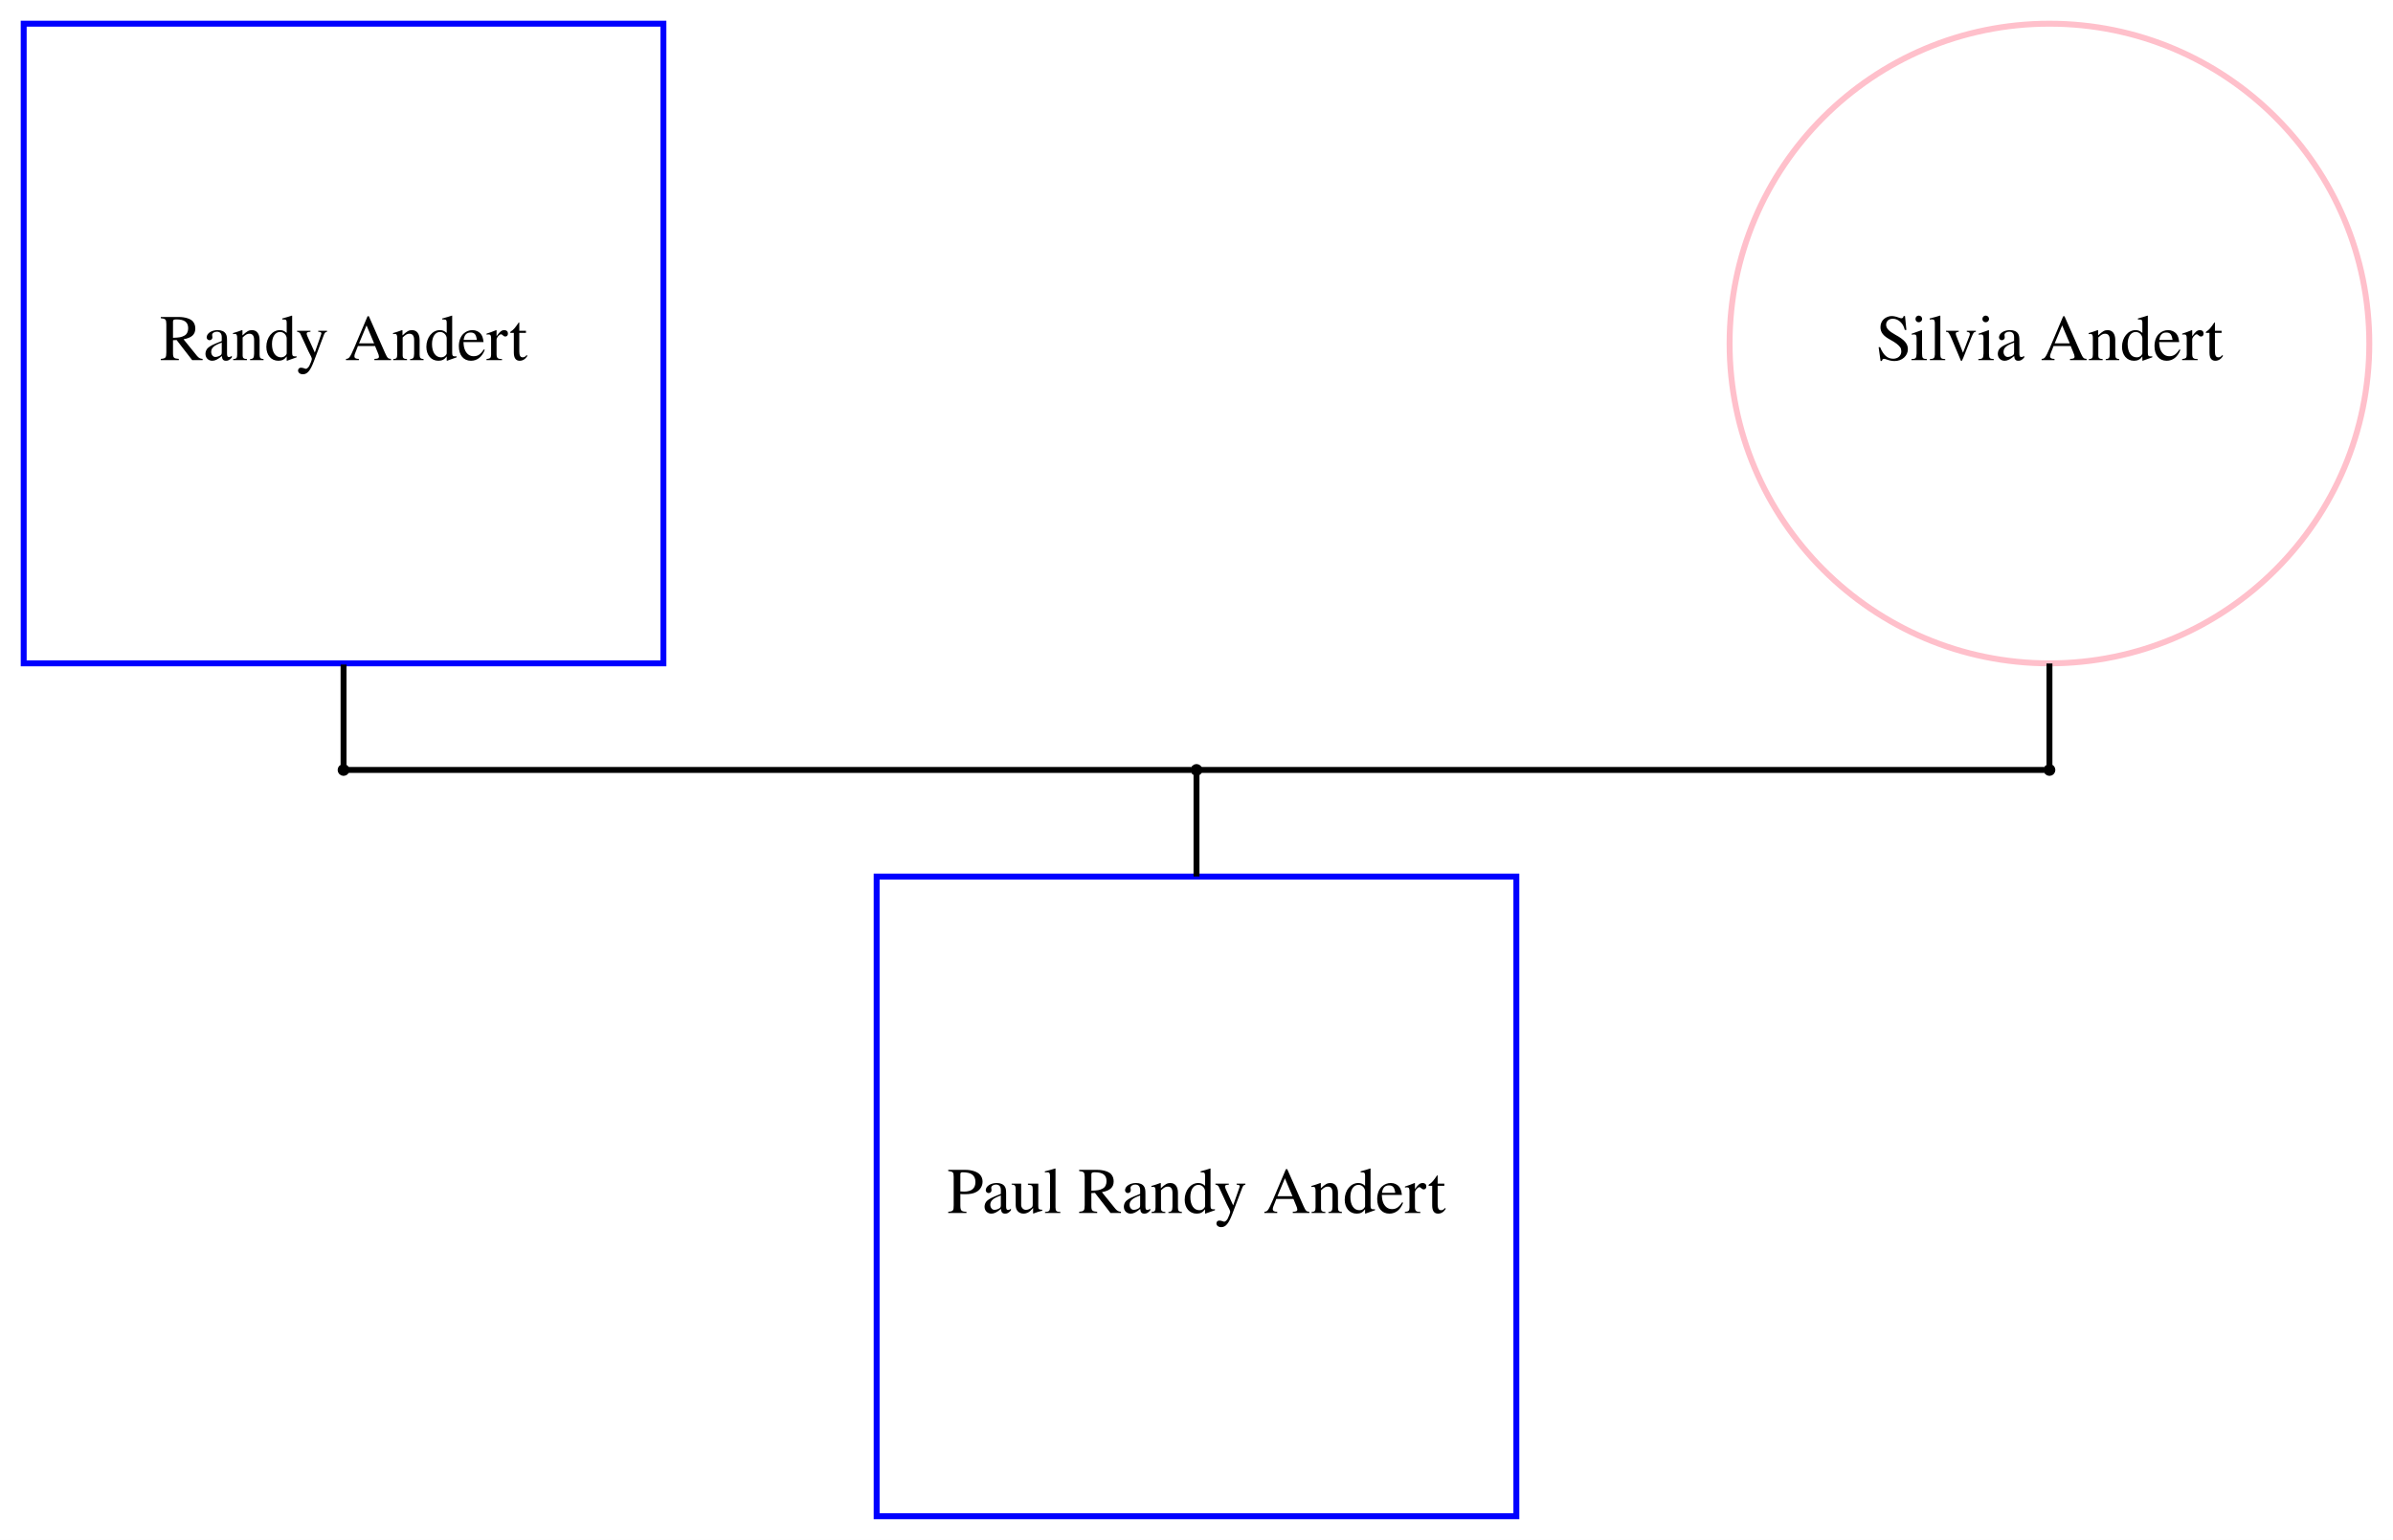
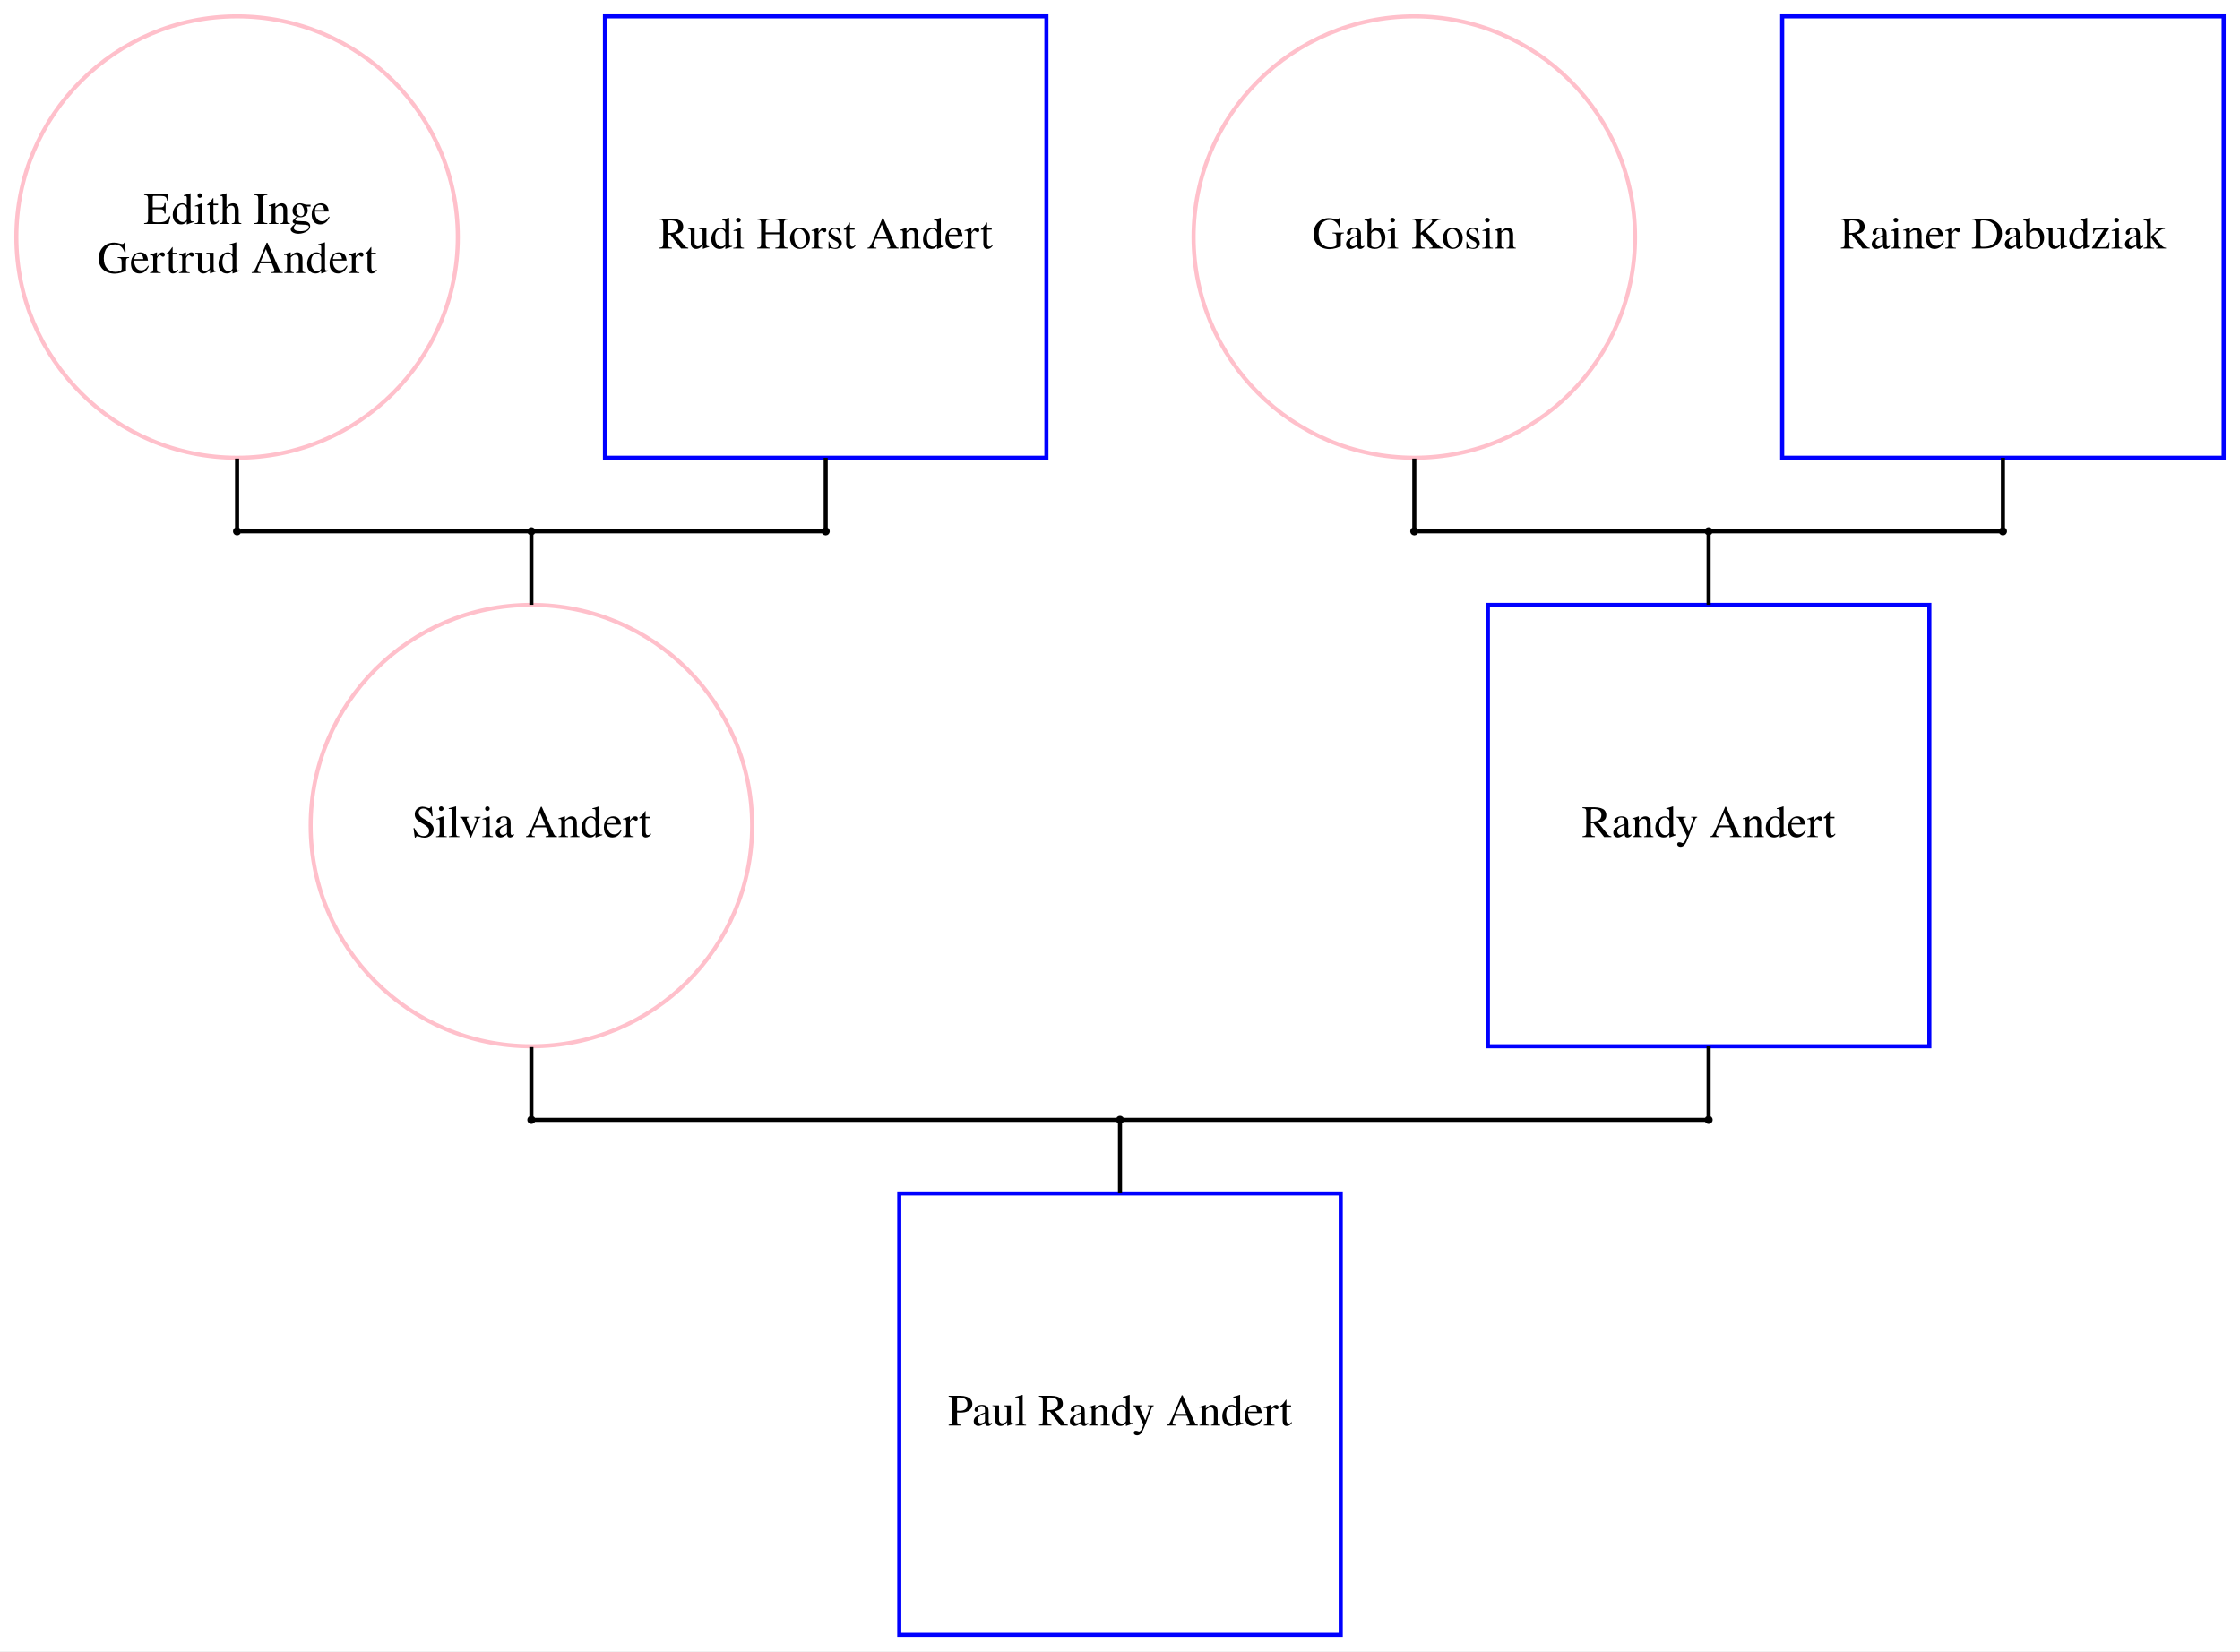
- <svg xmlns="http://www.w3.org/2000/svg" width="404pt" height="260pt" viewBox="0.00 0.00 404.00 260.00">
-   <g id="graph0" class="graph" transform="scale(1 1) rotate(0) translate(4 256)">
-     <polygon fill="white" stroke="transparent" points="-4,4 -4,-256 400,-256 400,4 -4,4" />
+ <svg xmlns="http://www.w3.org/2000/svg" width="548pt" height="404pt" viewBox="0.00 0.00 548.00 404.00">
+   <g id="graph0" class="graph" transform="scale(1 1) rotate(0) translate(4 400)">
+     <polygon fill="white" stroke="transparent" points="-4,4 -4,-400 544,-400 544,4 -4,4" />
    <g id="node1" class="node">
-       <polygon fill="none" stroke="blue" points="252,-108 144,-108 144,0 252,0 252,-108" />
-       <text text-anchor="middle" x="198" y="-51.2" font-family="Times,serif" font-size="11.00">Paul Randy Andert</text>
+       <polygon fill="none" stroke="blue" points="324,-108 216,-108 216,0 324,0 324,-108" />
+       <text text-anchor="middle" x="270" y="-51.2" font-family="Times,serif" font-size="11.00">Paul Randy Andert</text>
    </g>
    <g id="node2" class="node">
-       <ellipse fill="none" stroke="black" cx="198" cy="-126" rx="0.5" ry="0.5" />
+       <ellipse fill="none" stroke="black" cx="270" cy="-126" rx="0.5" ry="0.5" />
    </g>
    <g id="edge5" class="edge">
-       <path fill="none" stroke="black" d="M198,-125.19C198,-122.97 198,-116.36 198,-108.02" />
+       <path fill="none" stroke="black" d="M270,-125.19C270,-122.97 270,-116.36 270,-108.02" />
    </g>
    <g id="node6" class="node">
-       <ellipse fill="none" stroke="black" cx="342" cy="-126" rx="0.5" ry="0.5" />
+       <ellipse fill="none" stroke="black" cx="414" cy="-126" rx="0.5" ry="0.5" />
    </g>
    <g id="edge3" class="edge">
-       <path fill="none" stroke="black" d="M198.64,-126C208.54,-126 329.8,-126 341.15,-126" />
+       <path fill="none" stroke="black" d="M270.64,-126C280.54,-126 401.8,-126 413.15,-126" />
    </g>
    <g id="node3" class="node">
-       <polygon fill="none" stroke="blue" points="108,-252 0,-252 0,-144 108,-144 108,-252" />
-       <text text-anchor="middle" x="54" y="-195.2" font-family="Times,serif" font-size="11.00">Randy Andert</text>
+       <ellipse fill="none" stroke="pink" cx="126" cy="-198" rx="54" ry="54" />
+       <text text-anchor="middle" x="126" y="-195.2" font-family="Times,serif" font-size="11.00">Silvia Andert</text>
    </g>
    <g id="node4" class="node">
-       <ellipse fill="none" stroke="black" cx="54" cy="-126" rx="0.5" ry="0.5" />
+       <ellipse fill="none" stroke="black" cx="126" cy="-126" rx="0.5" ry="0.5" />
    </g>
    <g id="edge1" class="edge">
-       <path fill="none" stroke="black" d="M54,-143.8C54,-135.49 54,-128.93 54,-126.77" />
+       <path fill="none" stroke="black" d="M126,-143.8C126,-135.49 126,-128.93 126,-126.77" />
    </g>
    <g id="edge2" class="edge">
-       <path fill="none" stroke="black" d="M54.64,-126C64.54,-126 185.8,-126 197.15,-126" />
+       <path fill="none" stroke="black" d="M126.64,-126C136.54,-126 257.8,-126 269.15,-126" />
    </g>
    <g id="node5" class="node">
-       <ellipse fill="none" stroke="pink" cx="342" cy="-198" rx="54" ry="54" />
-       <text text-anchor="middle" x="342" y="-195.2" font-family="Times,serif" font-size="11.00">Silvia Andert</text>
+       <polygon fill="none" stroke="blue" points="468,-252 360,-252 360,-144 468,-144 468,-252" />
+       <text text-anchor="middle" x="414" y="-195.2" font-family="Times,serif" font-size="11.00">Randy Andert</text>
    </g>
    <g id="edge4" class="edge">
-       <path fill="none" stroke="black" d="M342,-126.81C342,-129.03 342,-135.64 342,-143.98" />
+       <path fill="none" stroke="black" d="M414,-126.81C414,-129.03 414,-135.64 414,-143.98" />
+     </g>
+     <g id="node7" class="node">
+       <ellipse fill="none" stroke="black" cx="126" cy="-270" rx="0.5" ry="0.5" />
+     </g>
+     <g id="edge10" class="edge">
+       <path fill="none" stroke="black" d="M126,-269.19C126,-266.97 126,-260.36 126,-252.02" />
+     </g>
+     <g id="node11" class="node">
+       <ellipse fill="none" stroke="black" cx="198" cy="-270" rx="0.5" ry="0.5" />
+     </g>
+     <g id="edge8" class="edge">
+       <path fill="none" stroke="black" d="M126.81,-270C134.22,-270 190.31,-270 197.29,-270" />
+     </g>
+     <g id="node8" class="node">
+       <ellipse fill="none" stroke="pink" cx="54" cy="-342" rx="54" ry="54" />
+       <text text-anchor="middle" x="54" y="-345.2" font-family="Times,serif" font-size="11.00">Edith Inge</text>
+       <text text-anchor="middle" x="54" y="-333.2" font-family="Times,serif" font-size="11.00">Gertrud Andert </text>
+     </g>
+     <g id="node9" class="node">
+       <ellipse fill="none" stroke="black" cx="54" cy="-270" rx="0.5" ry="0.5" />
+     </g>
+     <g id="edge6" class="edge">
+       <path fill="none" stroke="black" d="M54,-287.8C54,-279.49 54,-272.93 54,-270.77" />
+     </g>
+     <g id="edge7" class="edge">
+       <path fill="none" stroke="black" d="M54.81,-270C62.22,-270 118.31,-270 125.29,-270" />
+     </g>
+     <g id="node10" class="node">
+       <polygon fill="none" stroke="blue" points="252,-396 144,-396 144,-288 252,-288 252,-396" />
+       <text text-anchor="middle" x="198" y="-339.2" font-family="Times,serif" font-size="11.00">Rudi Horst Andert</text>
+     </g>
+     <g id="edge9" class="edge">
+       <path fill="none" stroke="black" d="M198,-270.81C198,-273.03 198,-279.64 198,-287.98" />
+     </g>
+     <g id="node12" class="node">
+       <ellipse fill="none" stroke="black" cx="414" cy="-270" rx="0.5" ry="0.5" />
+     </g>
+     <g id="edge15" class="edge">
+       <path fill="none" stroke="black" d="M414,-269.19C414,-266.97 414,-260.36 414,-252.02" />
+     </g>
+     <g id="node16" class="node">
+       <ellipse fill="none" stroke="black" cx="486" cy="-270" rx="0.5" ry="0.5" />
+     </g>
+     <g id="edge13" class="edge">
+       <path fill="none" stroke="black" d="M414.81,-270C422.22,-270 478.31,-270 485.29,-270" />
+     </g>
+     <g id="node13" class="node">
+       <ellipse fill="none" stroke="pink" cx="342" cy="-342" rx="54" ry="54" />
+       <text text-anchor="middle" x="342" y="-339.2" font-family="Times,serif" font-size="11.00">Gabi Kosin</text>
+     </g>
+     <g id="node14" class="node">
+       <ellipse fill="none" stroke="black" cx="342" cy="-270" rx="0.5" ry="0.5" />
+     </g>
+     <g id="edge11" class="edge">
+       <path fill="none" stroke="black" d="M342,-287.8C342,-279.49 342,-272.93 342,-270.77" />
+     </g>
+     <g id="edge12" class="edge">
+       <path fill="none" stroke="black" d="M342.81,-270C350.22,-270 406.31,-270 413.29,-270" />
+     </g>
+     <g id="node15" class="node">
+       <polygon fill="none" stroke="blue" points="540,-396 432,-396 432,-288 540,-288 540,-396" />
+       <text text-anchor="middle" x="486" y="-339.2" font-family="Times,serif" font-size="11.00">Rainer Dabudziak</text>
+     </g>
+     <g id="edge14" class="edge">
+       <path fill="none" stroke="black" d="M486,-270.81C486,-273.03 486,-279.64 486,-287.98" />
    </g>
  </g>
</svg>
